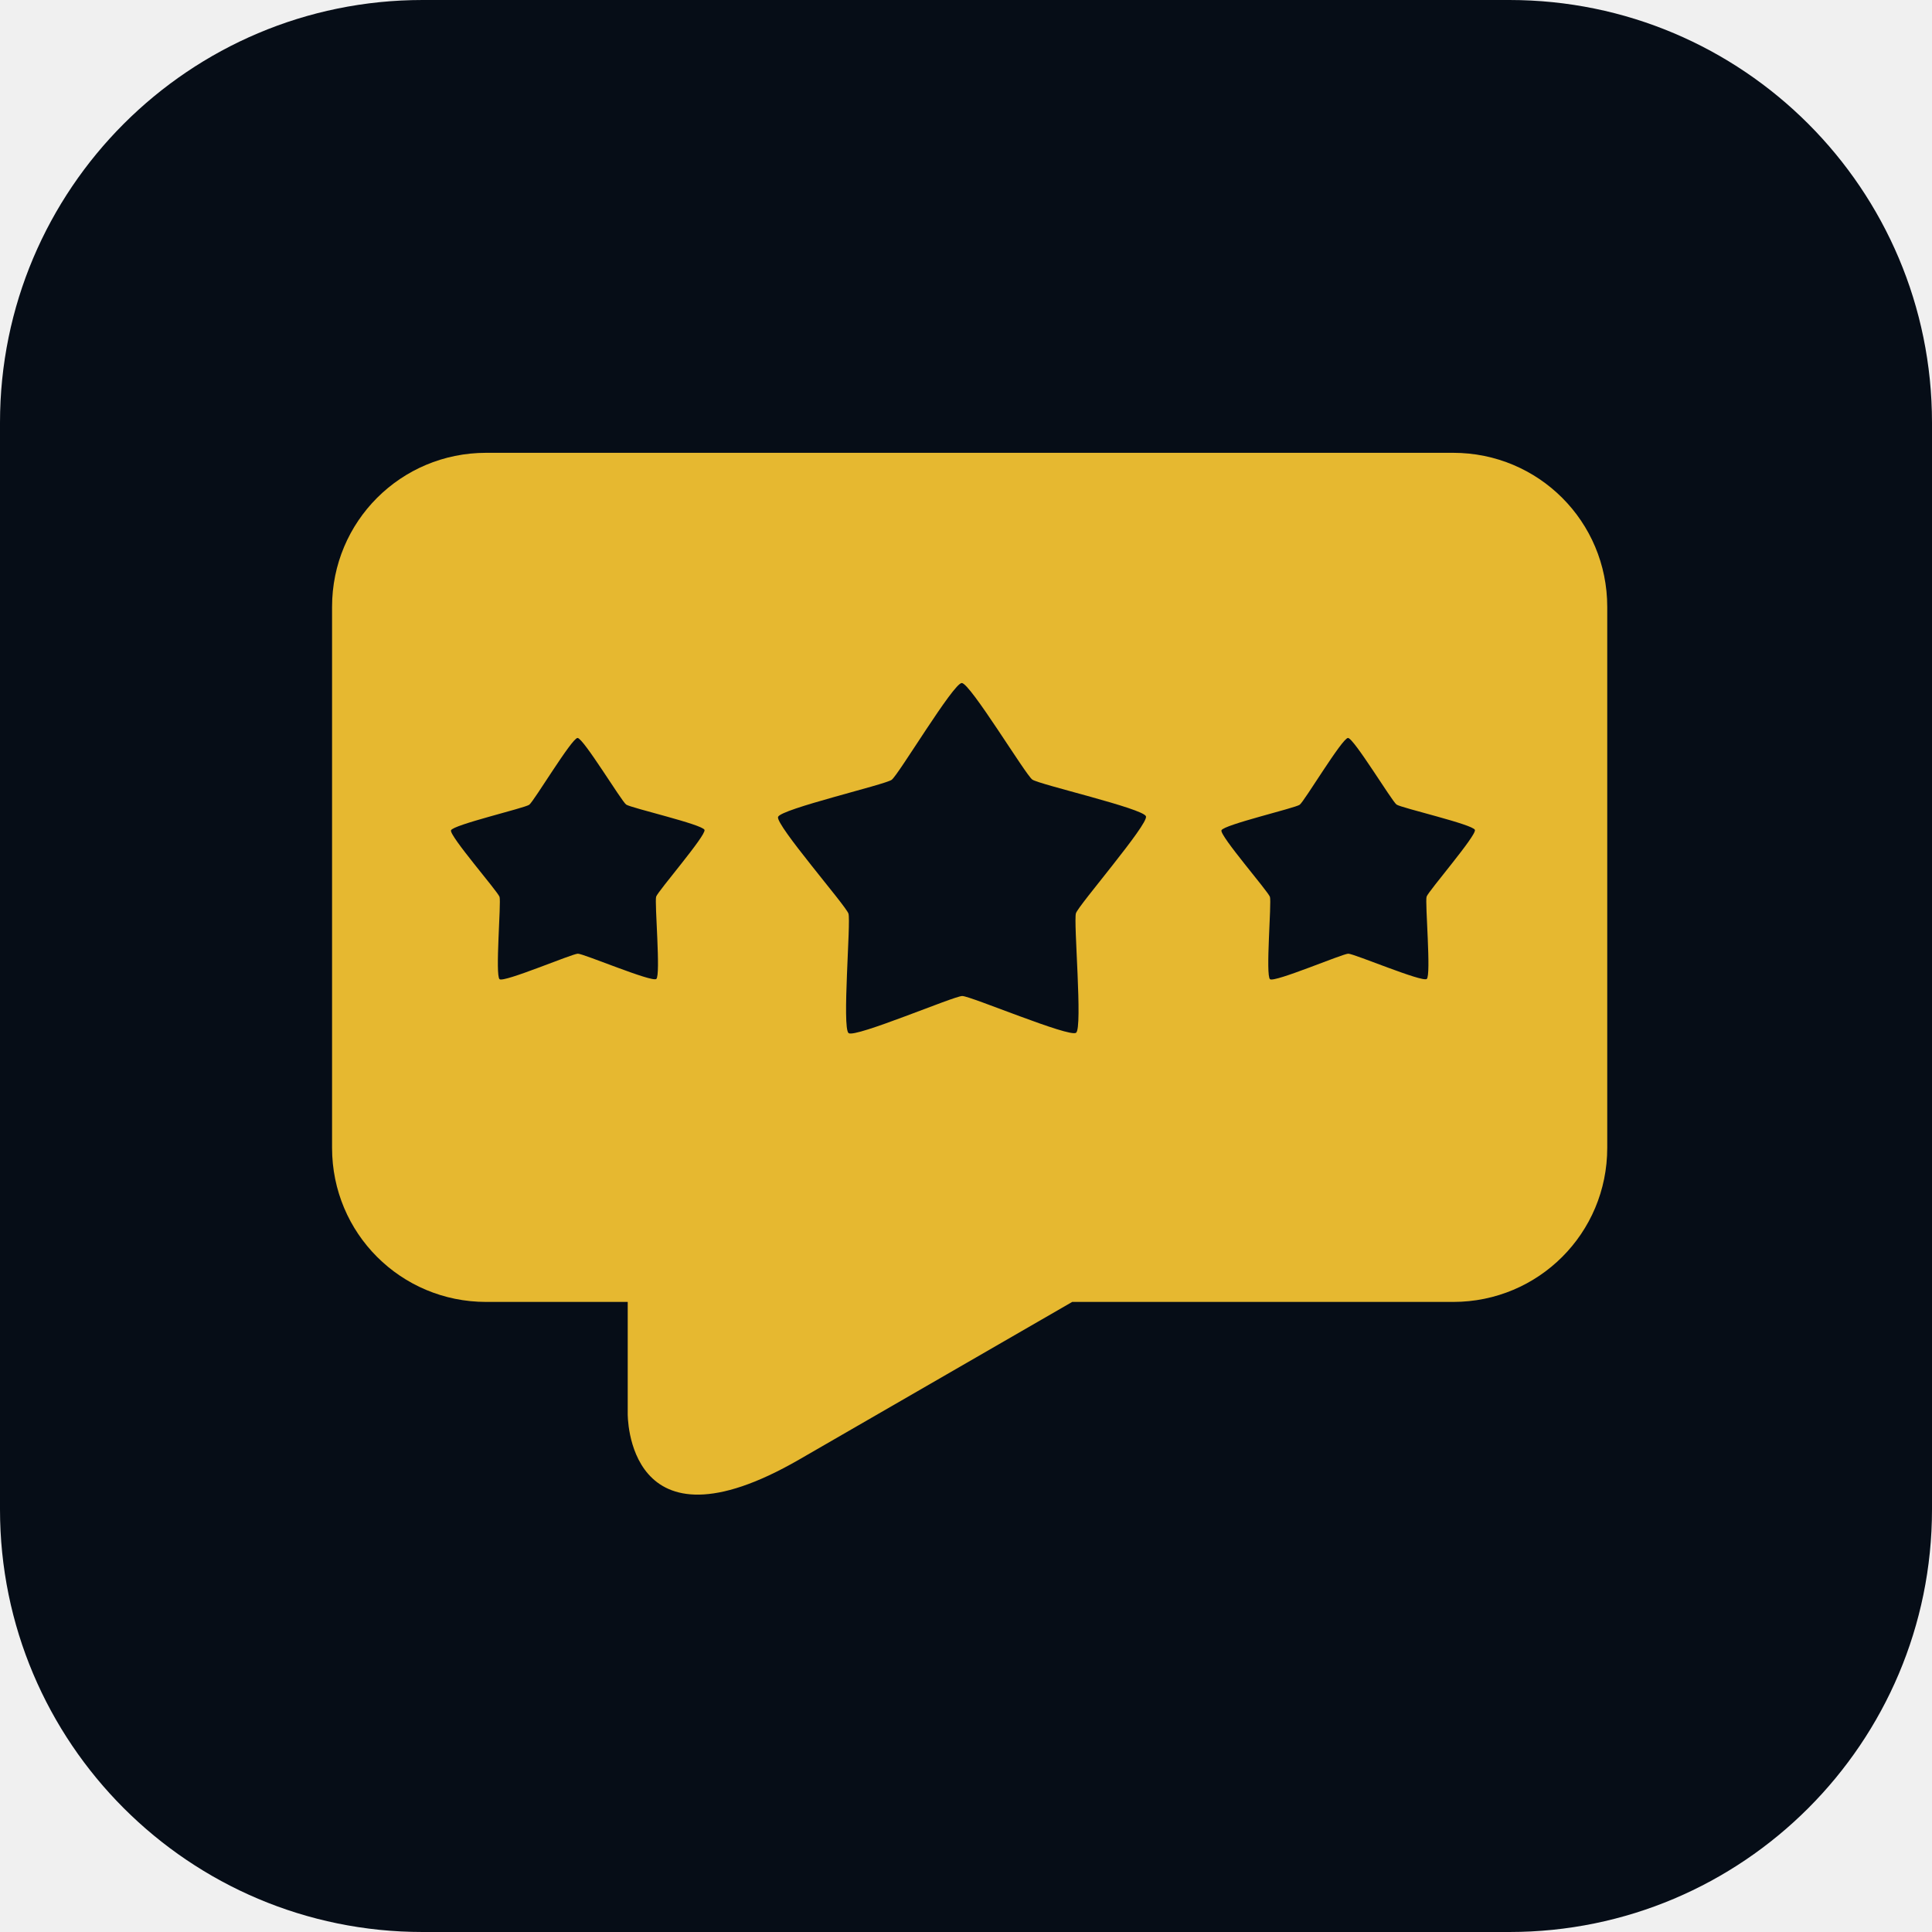
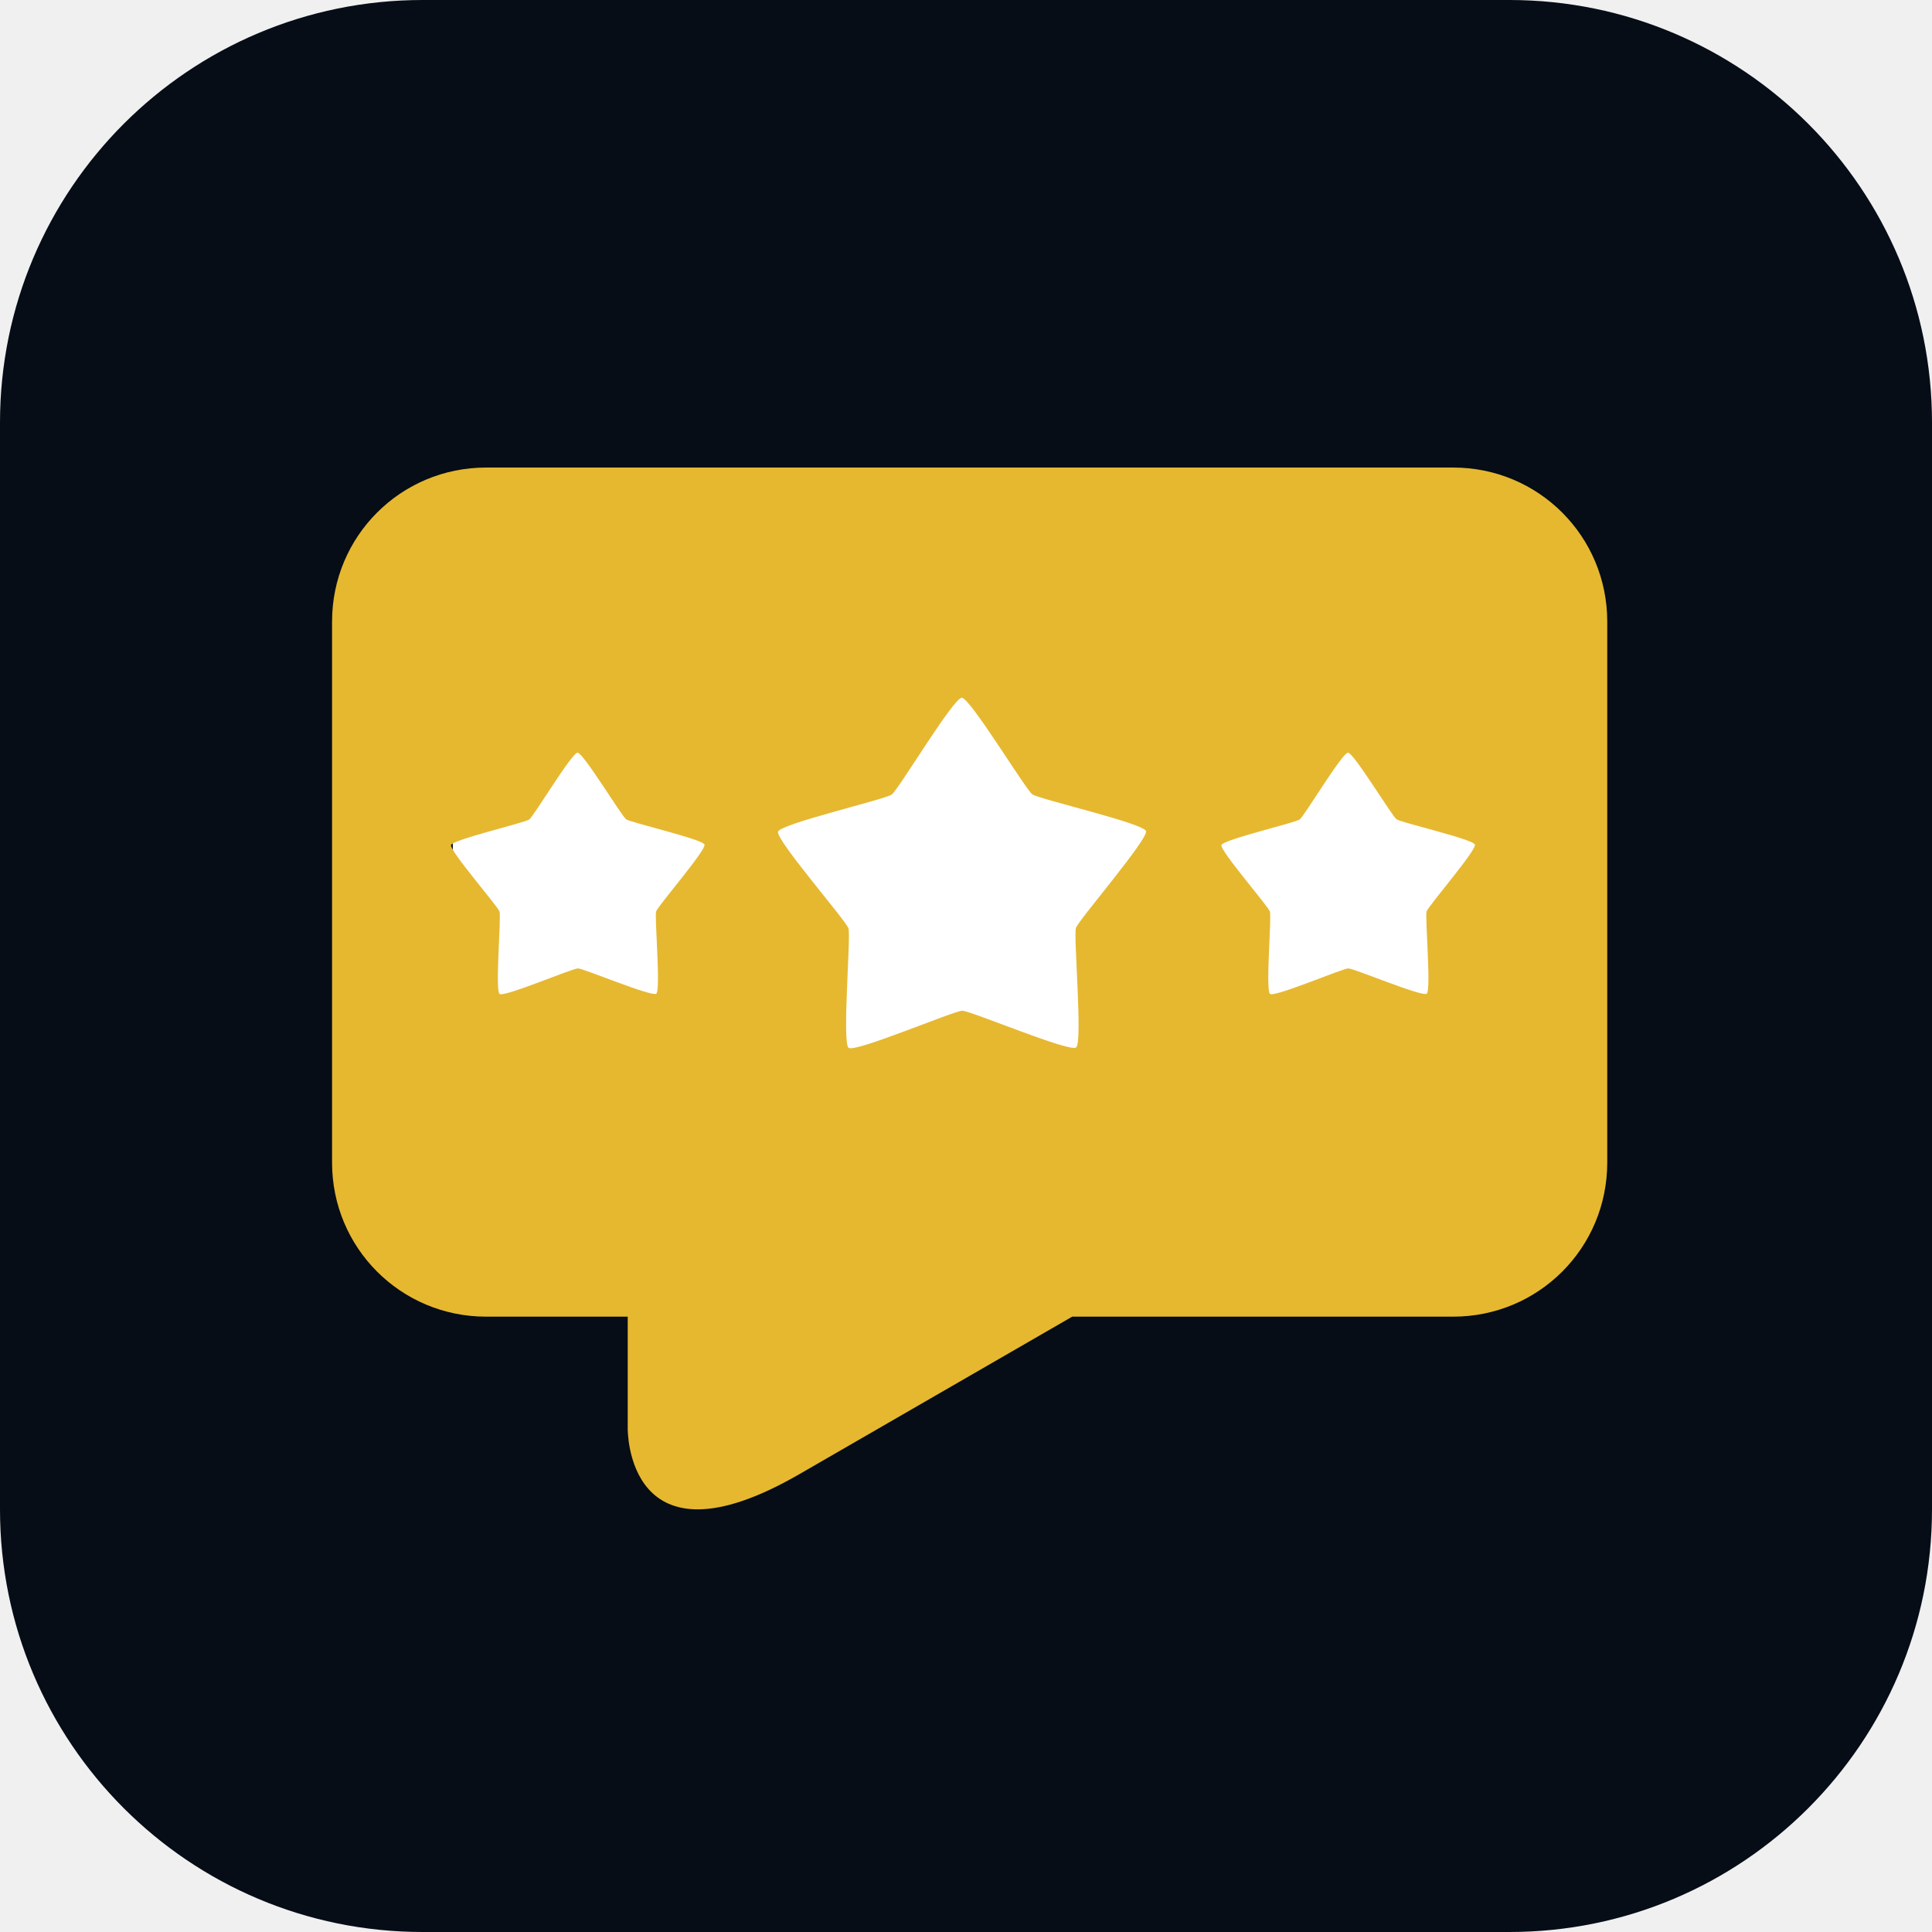
<svg xmlns="http://www.w3.org/2000/svg" width="32" height="32" viewBox="0 0 32 32" fill="none">
  <rect width="32" height="32" rx="7" fill="#060D17" />
-   <g transform="translate(5.5, 7.5)">
-     <path d="M2.552 0C1.138 0 0 1.138 0 2.552V11.512C0 12.926 1.138 14.064 2.552 14.064H4.897V15.914C4.897 15.914 4.862 18.334 7.738 16.674C9.226 15.815 10.398 15.139 12.259 14.064H18.569C19.983 14.064 21.121 12.926 21.121 11.512V2.552C21.121 1.138 19.983 0 18.569 0H2.552ZM10.43 3.813C10.569 3.813 11.485 5.331 11.598 5.412C11.71 5.494 13.438 5.89 13.481 6.021C13.524 6.153 12.363 7.494 12.321 7.626C12.278 7.758 12.435 9.525 12.323 9.606C12.211 9.688 10.577 8.997 10.438 8.997C10.3 8.997 8.668 9.693 8.556 9.612C8.443 9.531 8.596 7.763 8.553 7.632C8.51 7.5 7.344 6.163 7.387 6.031C7.43 5.899 9.157 5.498 9.269 5.416C9.381 5.335 10.291 3.813 10.43 3.813ZM4.066 4.723C4.162 4.723 4.793 5.77 4.871 5.826C4.948 5.882 6.139 6.155 6.169 6.246C6.198 6.336 5.398 7.26 5.368 7.351C5.339 7.442 5.447 8.659 5.37 8.715C5.293 8.772 4.167 8.296 4.072 8.296C3.976 8.296 2.852 8.776 2.775 8.719C2.698 8.663 2.803 7.446 2.774 7.355C2.744 7.265 1.941 6.344 1.97 6.253C2 6.162 3.189 5.885 3.266 5.829C3.343 5.773 3.971 4.724 4.066 4.723ZM16.827 4.723C16.922 4.723 17.554 5.77 17.631 5.826C17.709 5.882 18.9 6.155 18.929 6.246C18.959 6.336 18.159 7.26 18.129 7.351C18.1 7.442 18.208 8.659 18.131 8.715C18.053 8.772 16.928 8.296 16.832 8.296C16.737 8.296 15.613 8.776 15.536 8.719C15.458 8.663 15.564 7.446 15.534 7.355C15.505 7.265 14.702 6.344 14.731 6.253C14.761 6.162 15.95 5.885 16.027 5.829C16.104 5.773 16.731 4.724 16.827 4.723Z" fill="#E6B830" />
-   </g>
+   <rect x="7.5" y="11" width="18" height="8" fill="white" />
+   <path d="M8.052 7.744C6.638 7.744 5.5 8.882 5.5 10.296V19.256C5.5 20.67 6.638 21.808 8.052 21.808H10.397V23.658C10.397 23.658 10.362 26.078 13.238 24.418C14.726 23.559 15.898 22.883 17.759 21.808H24.069C25.483 21.808 26.621 20.67 26.621 19.256V10.296C26.621 8.882 25.483 7.744 24.069 7.744H8.052ZM15.93 11.557C16.069 11.557 16.985 13.075 17.098 13.156C17.21 13.238 18.938 13.634 18.981 13.765C19.024 13.897 17.863 15.238 17.821 15.37C17.778 15.502 17.936 17.269 17.823 17.35C17.712 17.432 16.077 16.741 15.938 16.741C15.8 16.741 14.168 17.437 14.056 17.356C13.944 17.274 14.096 15.507 14.053 15.376C14.01 15.244 12.844 13.907 12.887 13.775C12.93 13.643 14.658 13.242 14.77 13.16C14.882 13.079 15.791 11.557 15.93 11.557ZM9.566 12.467C9.662 12.467 10.293 13.514 10.371 13.57C10.448 13.626 11.639 13.899 11.669 13.989C11.698 14.08 10.898 15.004 10.868 15.095C10.839 15.186 10.947 16.403 10.87 16.459C10.793 16.515 9.667 16.04 9.572 16.04C9.476 16.04 8.352 16.52 8.275 16.463C8.198 16.407 8.303 15.19 8.274 15.099C8.244 15.008 7.441 14.087 7.471 13.996C7.5 13.906 8.689 13.629 8.766 13.573C8.843 13.517 9.471 12.467 9.566 12.467ZM22.327 12.467C22.422 12.467 23.054 13.514 23.131 13.57C23.209 13.626 24.4 13.899 24.429 13.989C24.459 14.08 23.659 15.004 23.629 15.095C23.6 15.186 23.708 16.403 23.631 16.459C23.553 16.515 22.428 16.04 22.332 16.04C22.237 16.04 21.113 16.52 21.036 16.463C20.958 16.407 21.064 15.19 21.034 15.099C21.005 15.008 20.202 14.087 20.231 13.996C20.261 13.906 21.45 13.629 21.527 13.573C21.604 13.517 22.231 12.467 22.327 12.467Z" fill="#E6B830" />
</svg>
